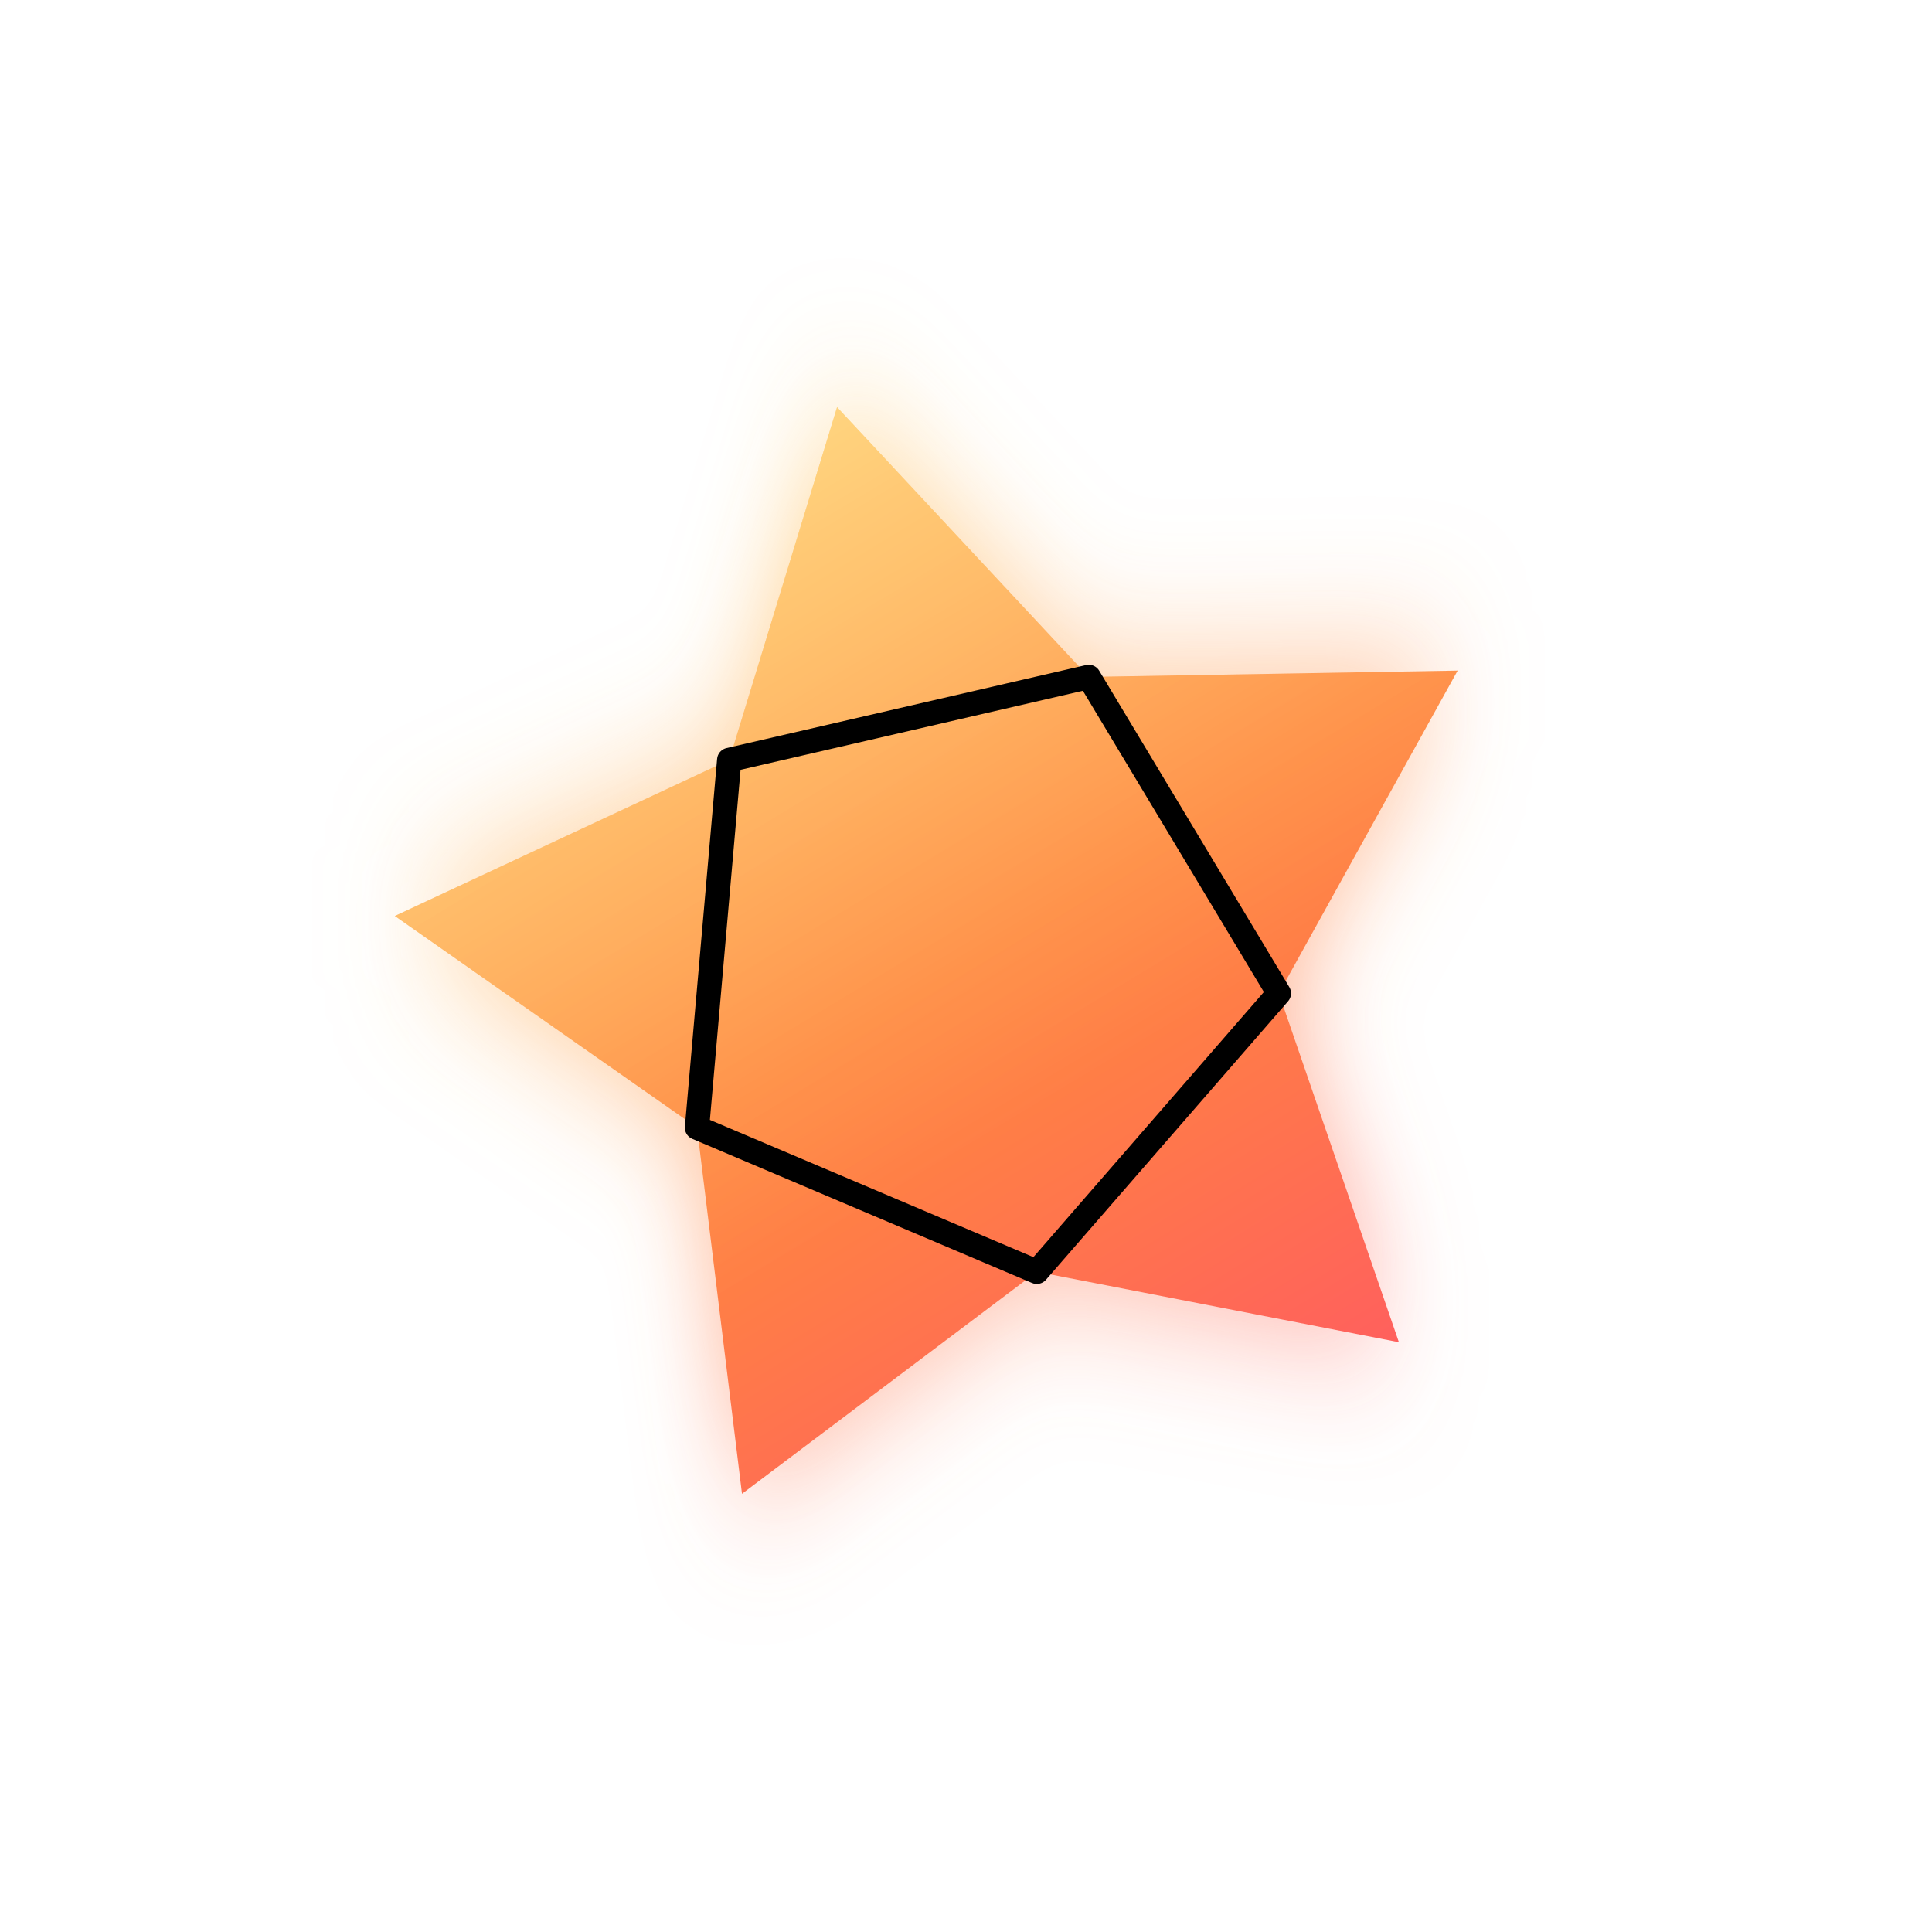
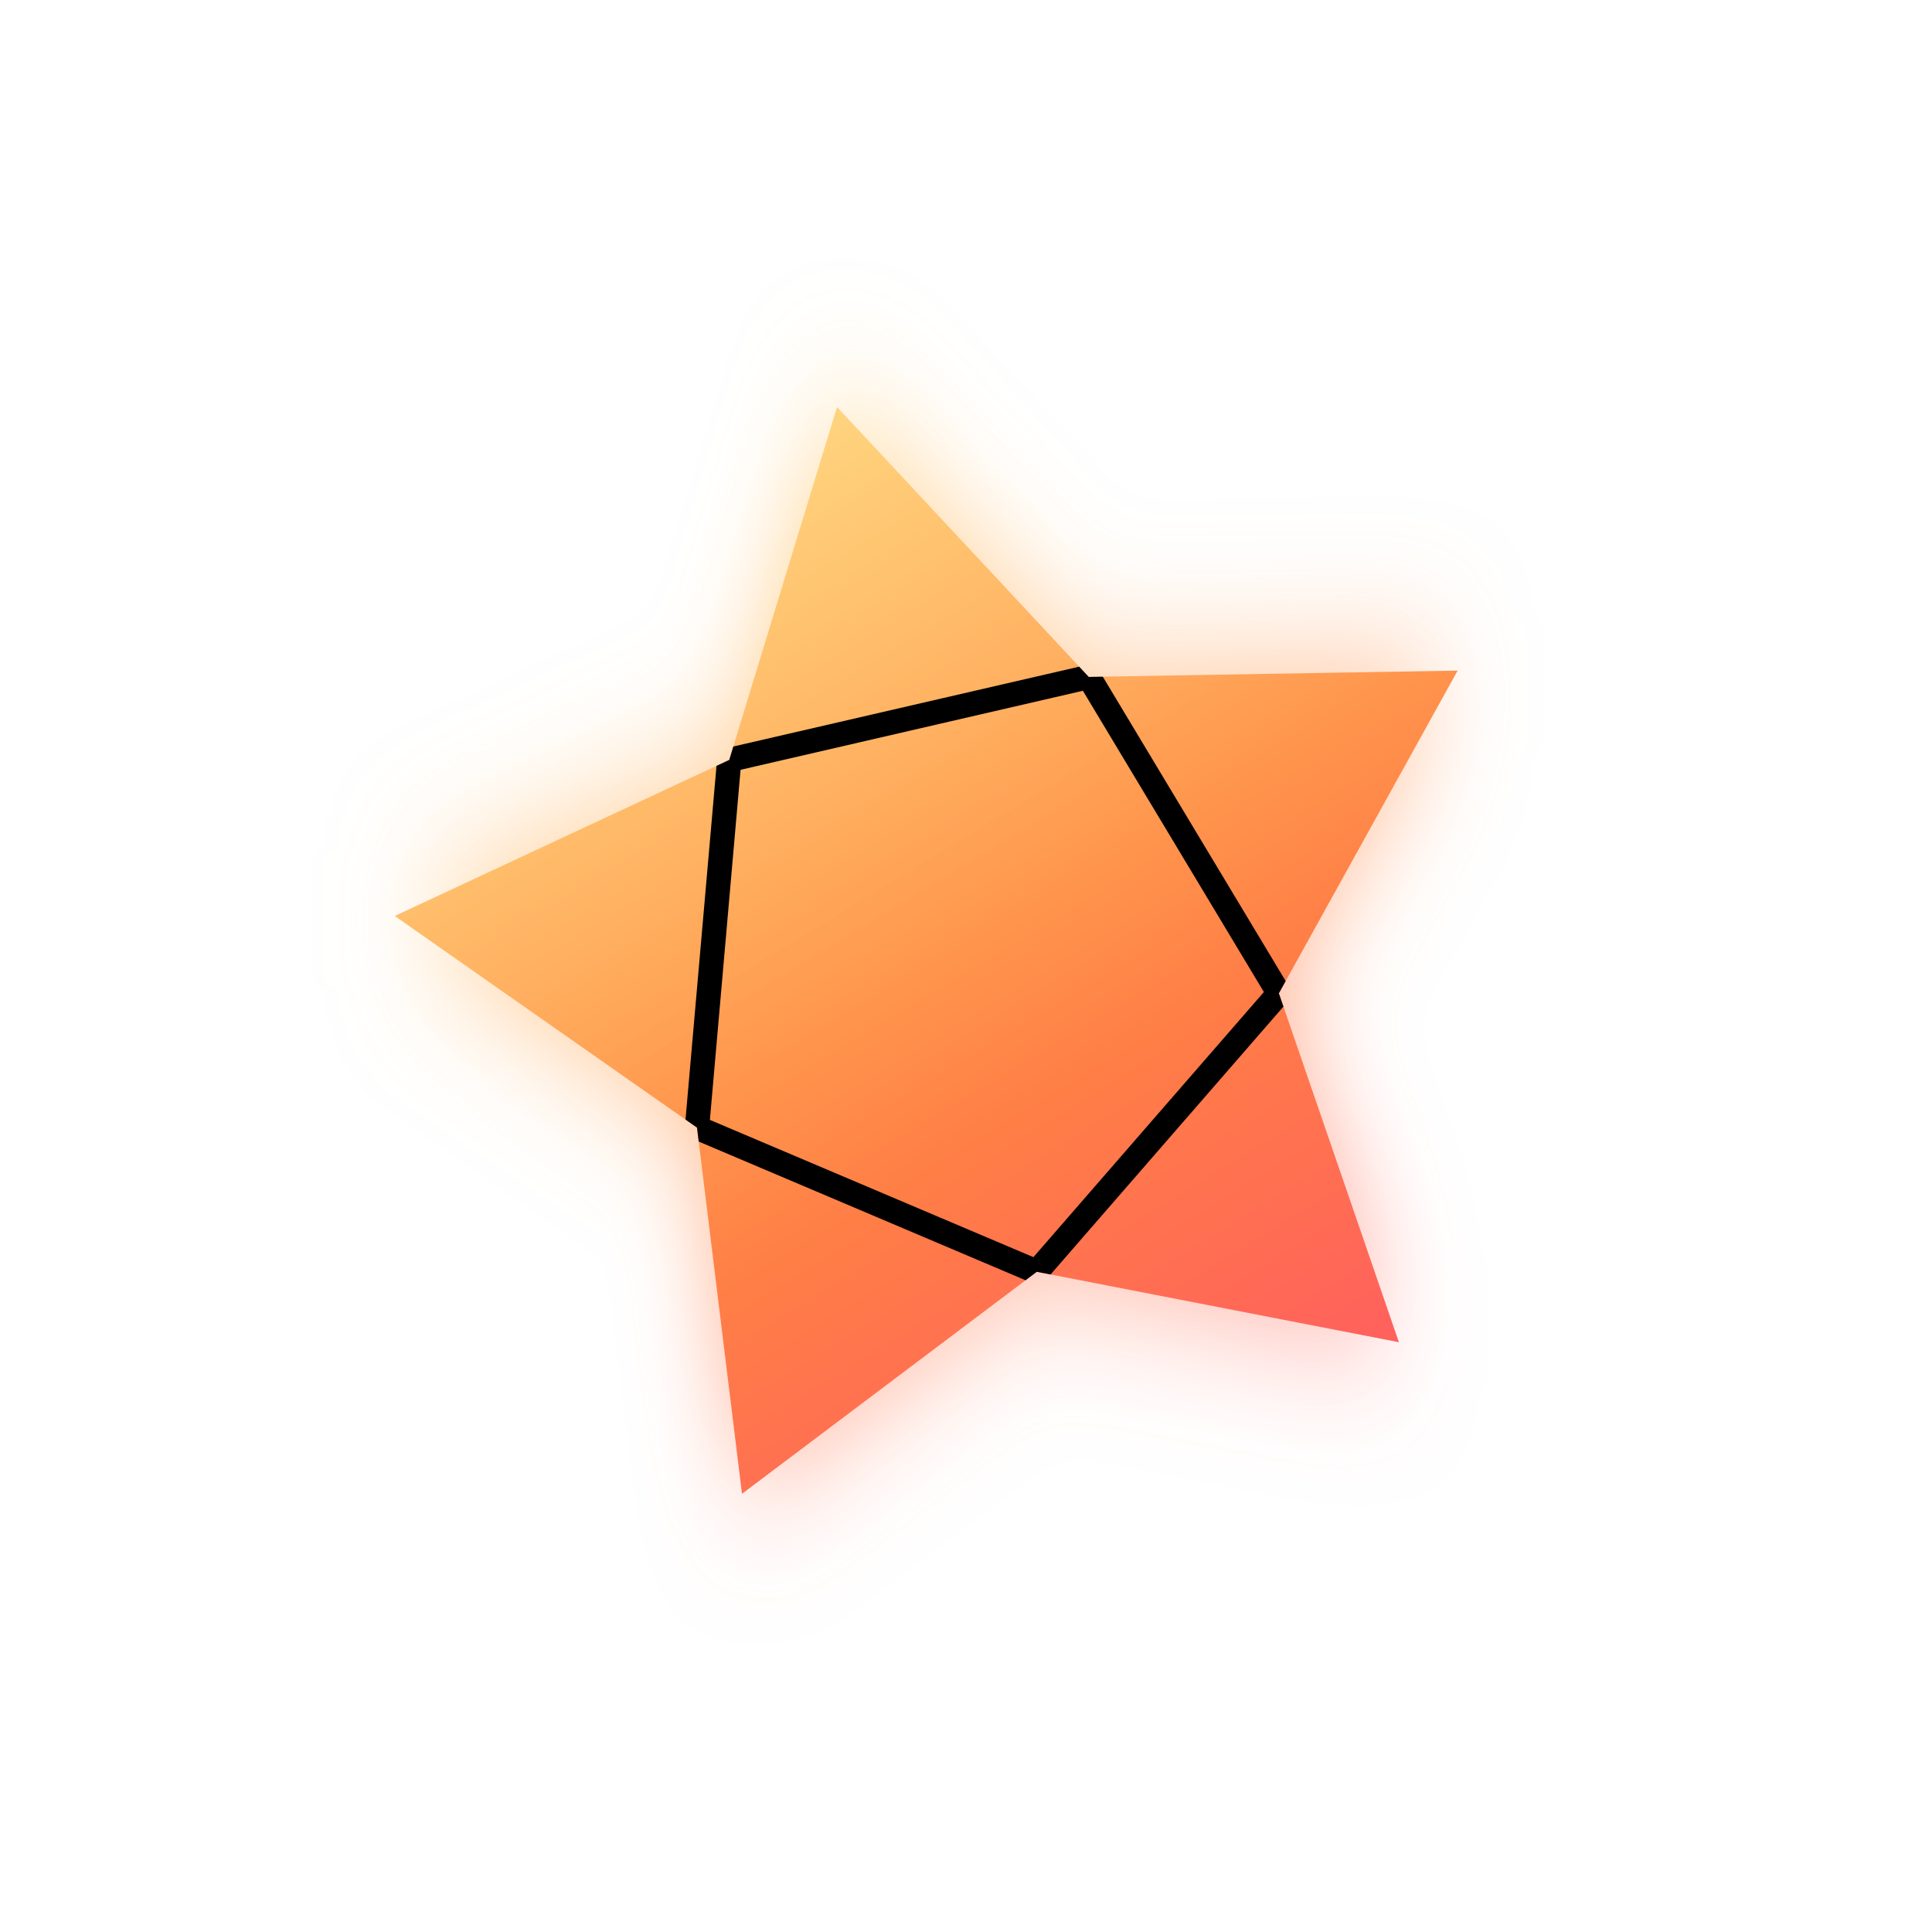
<svg xmlns="http://www.w3.org/2000/svg" width="1024" height="1024" viewBox="0 0 1024 1024">
  <defs>
    <linearGradient id="g" x1="0" y1="0" x2="1" y2="1">
      <stop offset="0" stop-color="#ffd23f" />
      <stop offset="0.5" stop-color="#ff8a3d" />
      <stop offset="1" stop-color="#ff5069" />
    </linearGradient>
    <linearGradient id="sheen" x1="0" y1="0" x2="0.6" y2="0.6">
      <stop offset="0" stop-color="#fff" stop-opacity="0.45" />
      <stop offset="1" stop-color="#fff" stop-opacity="0" />
    </linearGradient>
    <clipPath id="clip">
      <path d="M 17.50 22.20 L 18.61 1.00 L 36.42 12.56 L 56.93 7.07 L 51.44 27.58 L 63.00 45.39 L 41.80 46.50 L 28.43 63.00 L 20.82 43.18 L 1.00 35.57 Z" />
    </clipPath>
    <filter id="blur" x="-50%" y="-50%" width="200%" height="200%">
      <feGaussianBlur stdDeviation="3.5" />
    </filter>
  </defs>
  <g transform="translate(512 512) rotate(14) scale(9.21) translate(-33.59 -30.41)">
    <path d="M 17.50 22.20 L 18.61 1.00 L 36.42 12.56 L 56.93 7.07 L 51.44 27.58 L 63.00 45.39 L 41.80 46.50 L 28.43 63.00 L 20.82 43.18 L 1.00 35.57 Z" fill="url(#g)" opacity="0.55" filter="url(#blur)" />
    <path d="M 17.50 22.20 L 18.61 1.00 L 36.42 12.56 L 56.93 7.07 L 51.44 27.58 L 63.00 45.39 L 41.80 46.50 L 28.43 63.00 L 20.82 43.18 L 1.00 35.57 Z" fill="url(#g)" />
    <rect x="0" y="0" width="64" height="64" fill="url(#sheen)" clip-path="url(#clip)" />
-     <path d="M 51.44 27.58 L 41.80 46.50 L 20.82 43.18 L 17.50 22.20 L 36.42 12.56 Z" fill="none" stroke="#000" stroke-width="1.4" stroke-linejoin="round" />
+     <path d="M 51.44 27.58 L 41.80 46.50 L 20.82 43.18 L 17.50 22.20 L 36.42 12.56 Z" fill="none" stroke="#000" stroke-width="1.4" stroke-linejoin="round" clip-path="url(#clip)" />
  </g>
</svg>
